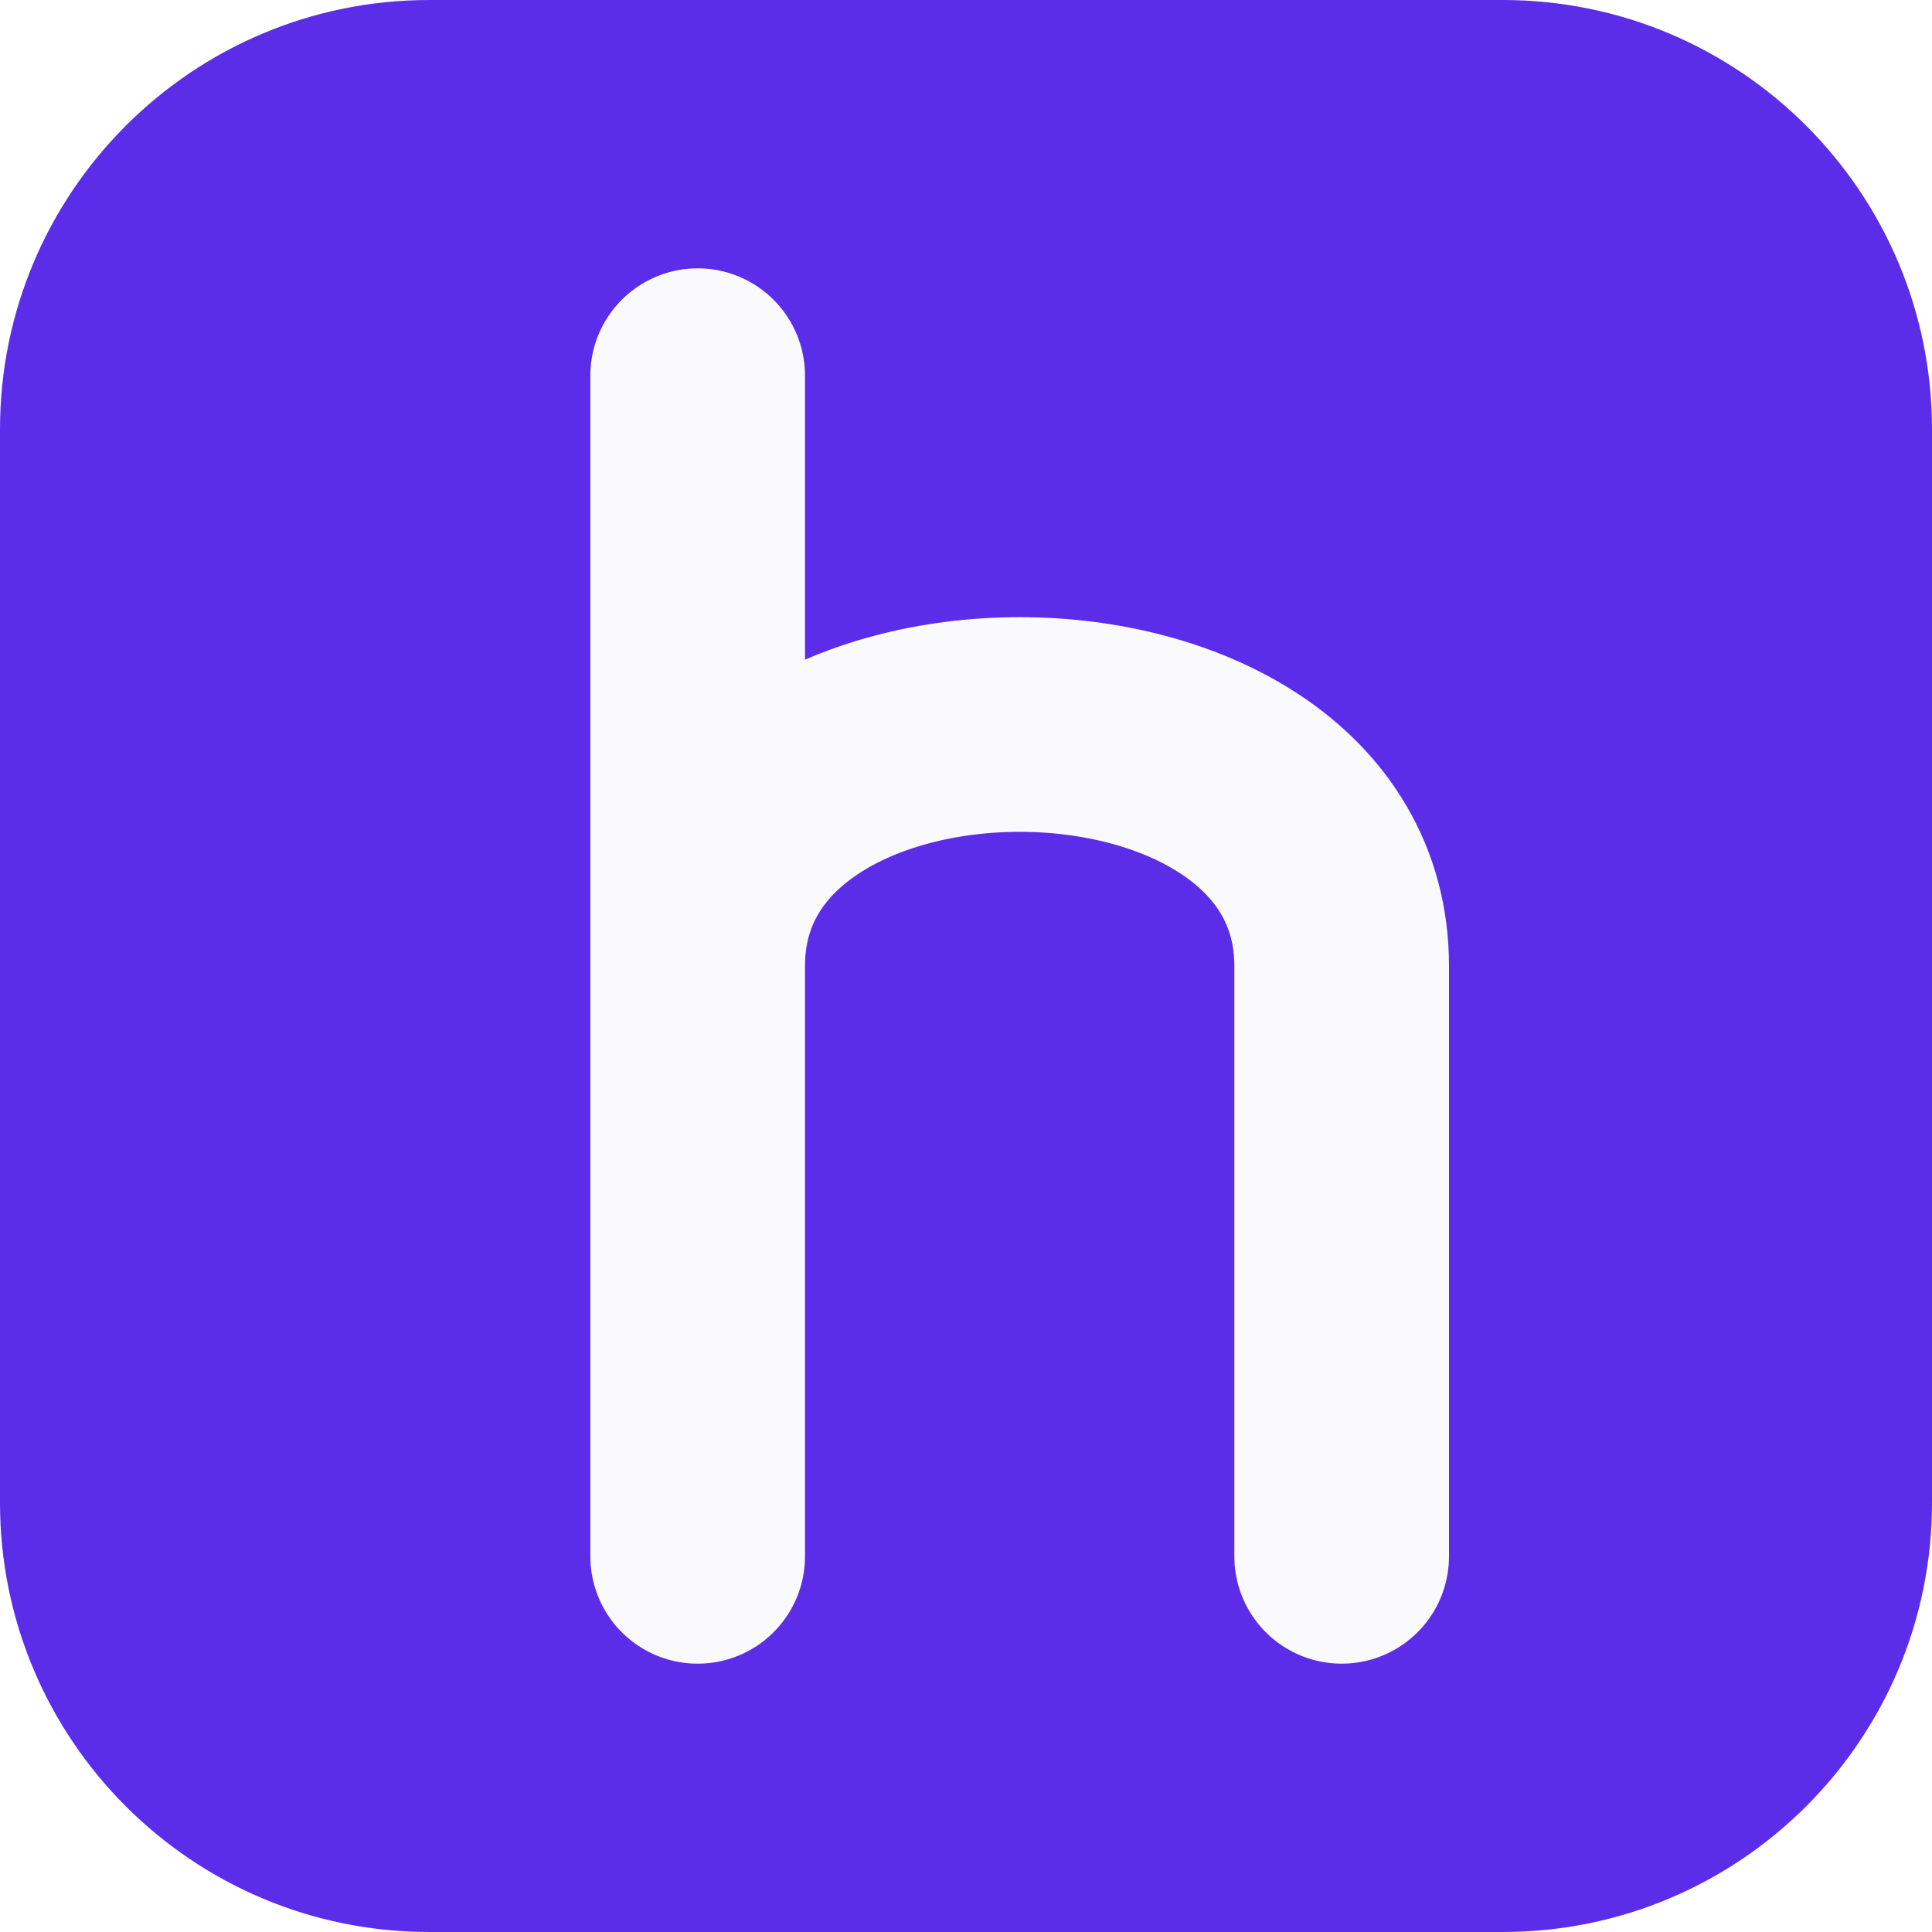
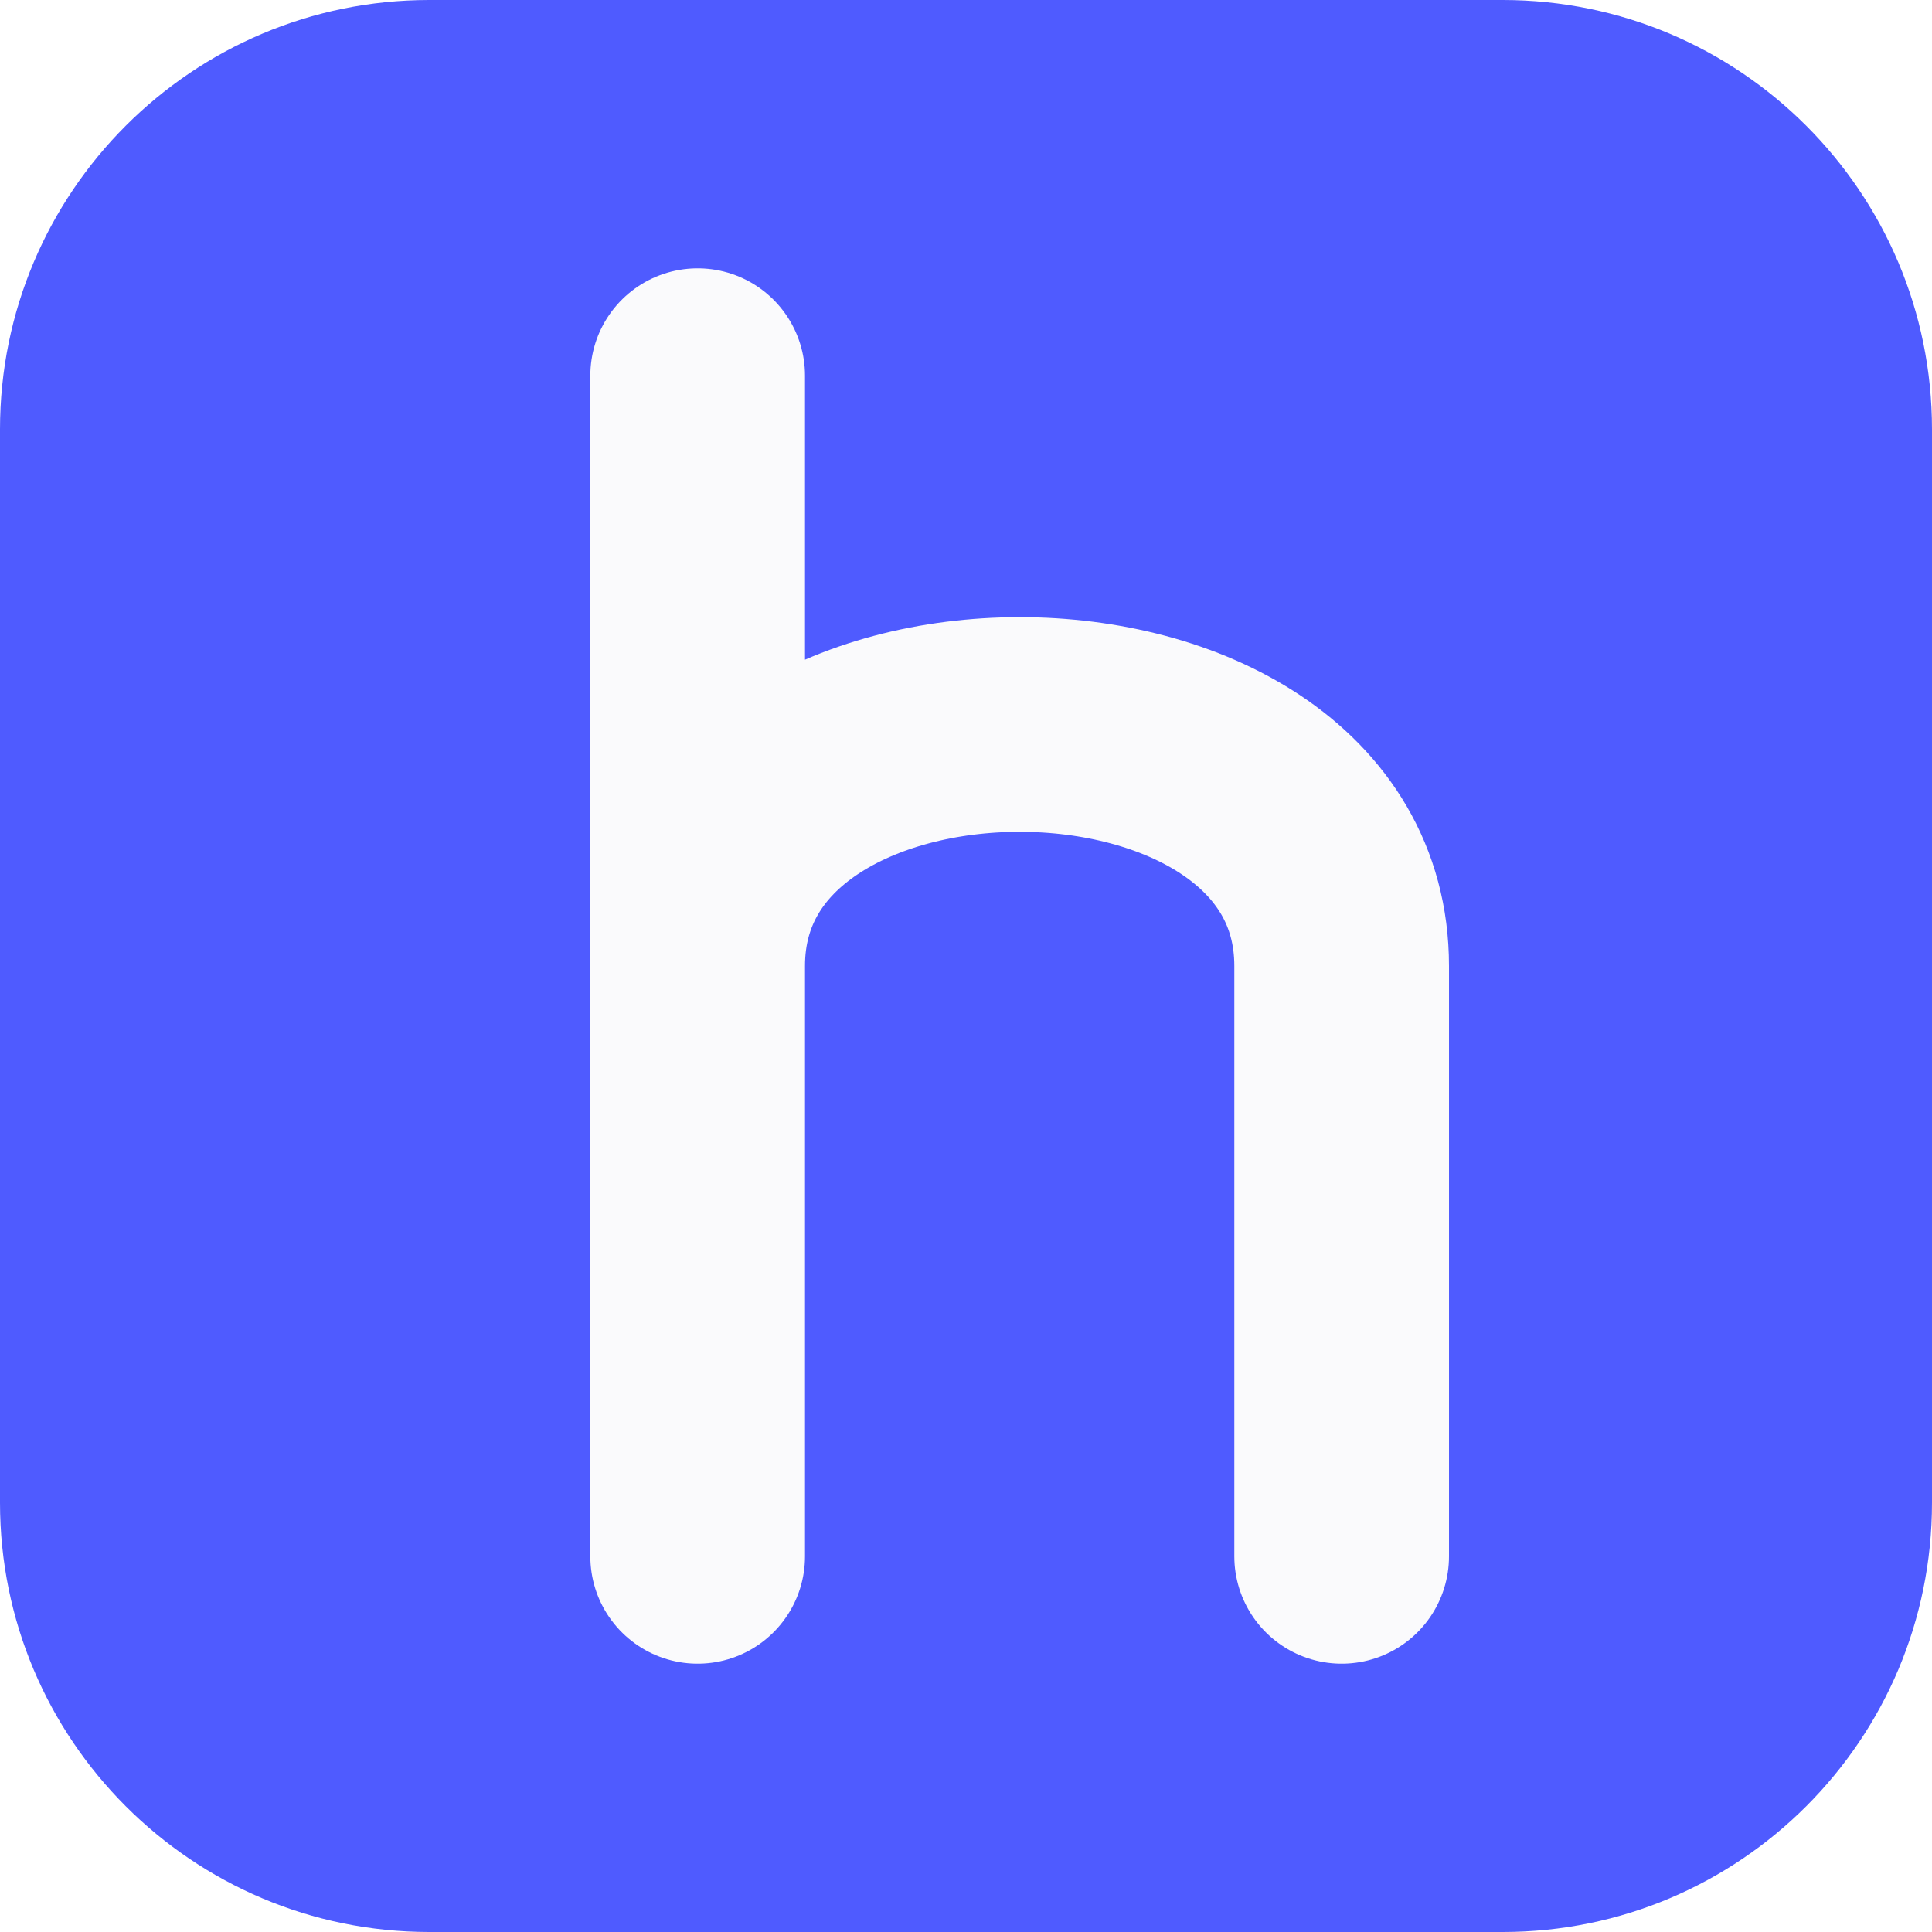
<svg xmlns="http://www.w3.org/2000/svg" viewBox="0 0 36 36" width="36" height="36" role="img" aria-label="Horizon Connect">
-   <rect width="36" height="36" rx="8" fill="#5B2DE8" />
+   <rect width="36" height="36" rx="8" fill="#4F5BFF" />
  <path d="M13 7v22M13 18c0-6 12-6 12 0v11" stroke="#FAFAFC" stroke-width="4" stroke-linecap="round" fill="none" />
</svg>
